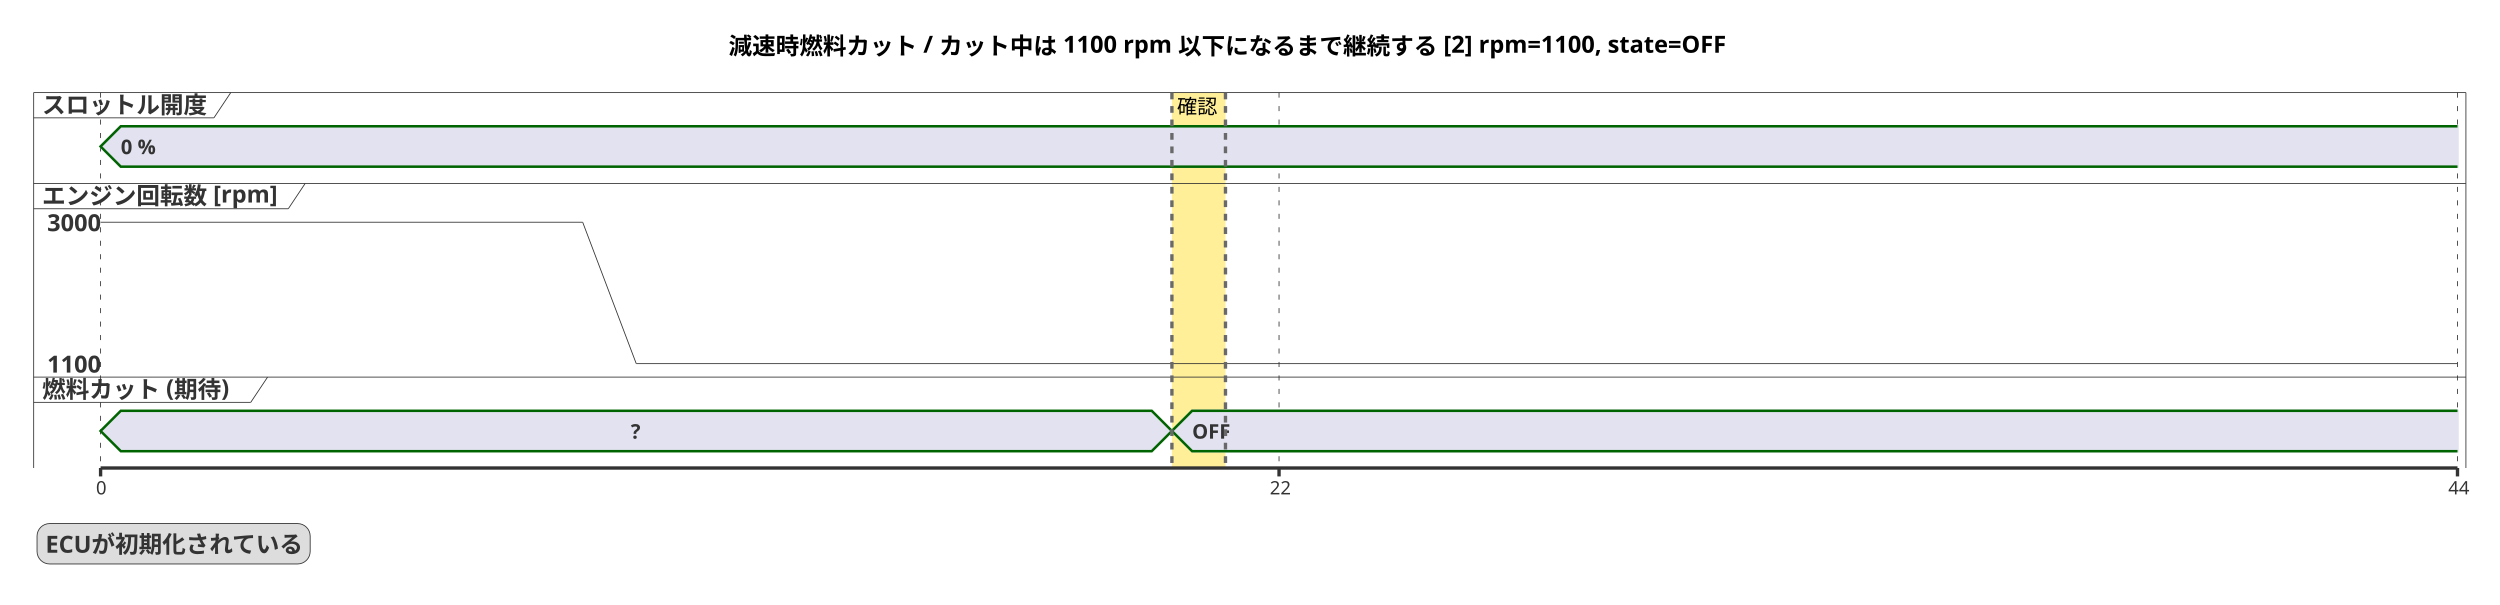
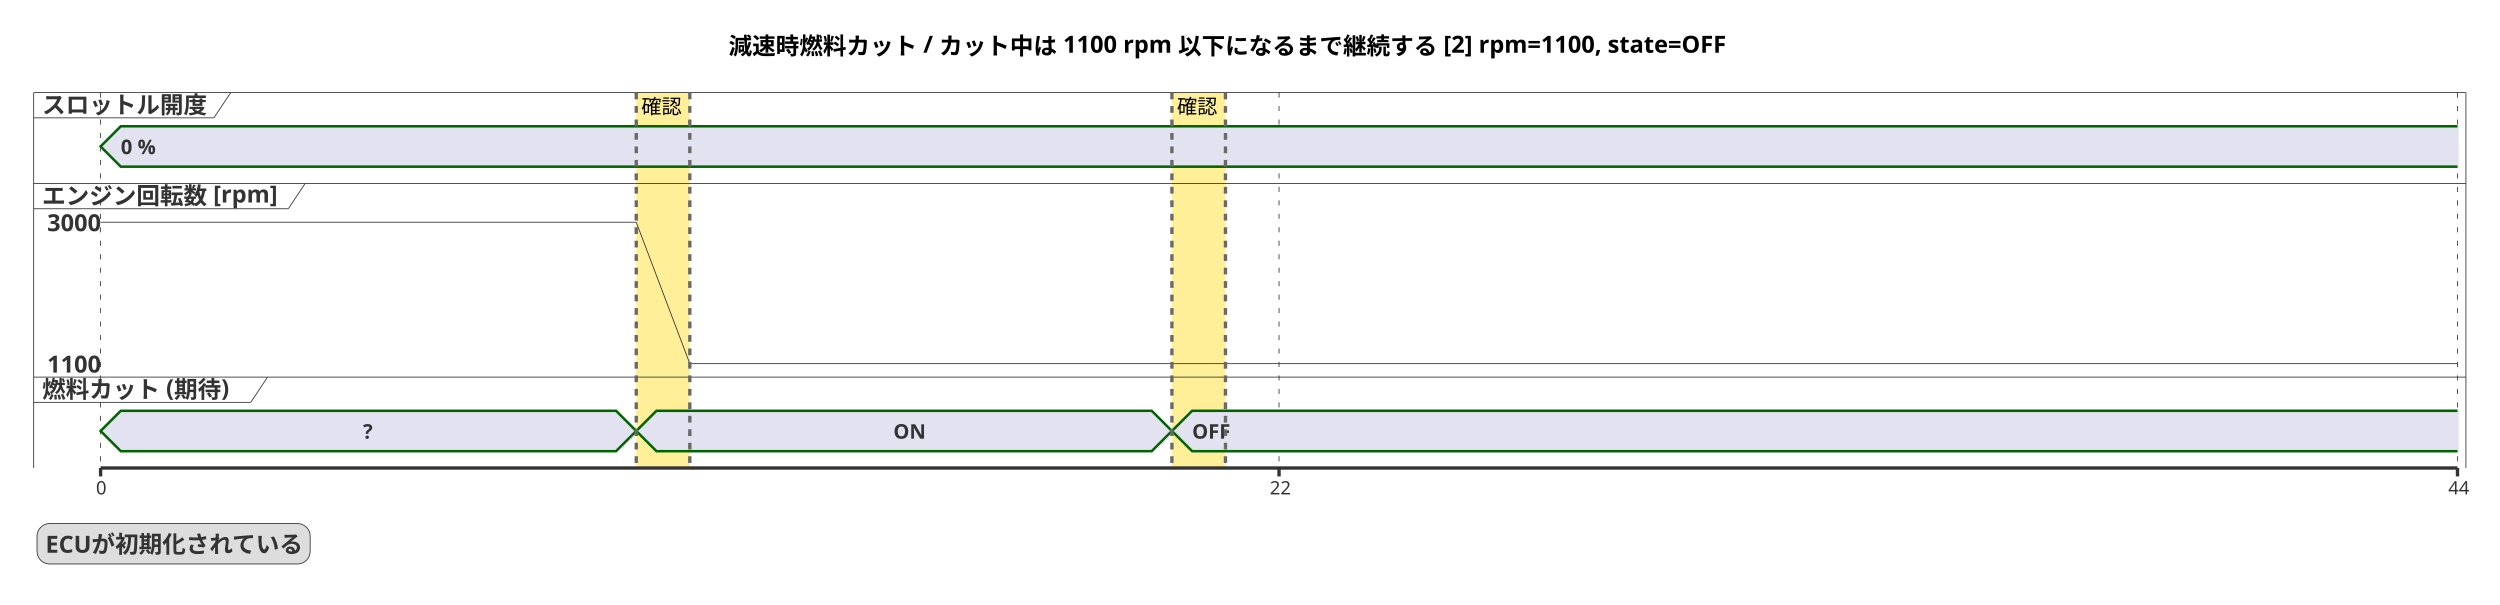
<svg xmlns="http://www.w3.org/2000/svg" version="1.1" data-diagram-type="TIMING" style="width:1485px;height:359px;background:#FFFFFF;" width="1485px" height="359px" viewBox="0 0 1485 359" zoomAndPan="magnify" preserveAspectRatio="none" contentStyleType="text/css">
  <defs />
  <g font-family="sans-serif" lengthAdjust="spacing">
    <g class="title" data-source-line="2">
      <text x="432.781" y="32.318" fill="#000" font-size="14" textLength="618.188" font-weight="700" font-family="IPAGothic">減速時燃料カット / カット中は 1100 rpm 以下になるまで継続する [2] rpm=1100, state=OFF</text>
    </g>
    <line x1="20" y1="55" x2="20" y2="278" style="stroke:#333;stroke-width:0.5;" />
    <line x1="1464.75" y1="55" x2="1464.75" y2="278" style="stroke:#333;stroke-width:0.5;" />
+     <rect x="377.932" y="55" width="31.818" height="223" fill="#FFD700" fill-opacity="0.4" style="stroke:none;" />
    <rect x="696.114" y="55" width="31.818" height="223" fill="#FFD700" fill-opacity="0.4" style="stroke:none;" />
    <line x1="59.75" y1="55" x2="59.75" y2="278" style="stroke:#333;stroke-width:0.5;stroke-dasharray:3,5;" />
    <line x1="759.75" y1="55" x2="759.75" y2="278" style="stroke:#333;stroke-width:0.5;stroke-dasharray:3,5;" />
    <line x1="1459.75" y1="55" x2="1459.75" y2="278" style="stroke:#333;stroke-width:0.5;stroke-dasharray:3,5;" />
    <line x1="20" y1="55" x2="1464.75" y2="55" style="stroke:#333;stroke-width:0.5;" />
    <text x="25" y="67.318" fill="#333" font-size="14" textLength="101.063" font-weight="700" font-family="IPAGothic">スロットル開度</text>
    <line x1="20" y1="70" x2="127.063" y2="70" style="stroke:#333;stroke-width:0.5;" />
    <line x1="127.063" y1="70" x2="137.063" y2="55" style="stroke:#333;stroke-width:0.5;" />
    <polygon points="71.75,75,1459.75,75,1459.75,99,71.75,99,59.75,87" fill="#E2E2F0" style="stroke:#E2E2F0;stroke-width:1.5;stroke-linejoin:miter;stroke-miterlimit:10;" />
    <path d="M1459.75,75 L71.75,75 L59.75,87 L71.75,99 L1459.75,99" style="stroke:#006400;stroke-width:1.5;" fill="#E2E2F0" />
    <text x="71.75" y="91.559" fill="#333" font-size="12" textLength="18.75" font-weight="700" font-family="IPAGothic">0 %</text>
    <line x1="20" y1="109" x2="1464.75" y2="109" style="stroke:#333;stroke-width:0.5;" />
    <text x="25" y="121.318" fill="#333" font-size="14" textLength="145.25" font-weight="700" font-family="IPAGothic">エンジン回転数 [rpm]</text>
    <line x1="20" y1="124" x2="171.25" y2="124" style="stroke:#333;stroke-width:0.5;" />
    <line x1="171.25" y1="124" x2="181.25" y2="109" style="stroke:#333;stroke-width:0.5;" />
    <text x="28" y="221.318" fill="#333" font-size="14" textLength="29.75" font-weight="700" font-family="IPAGothic">1100</text>
    <text x="28" y="137.318" fill="#333" font-size="14" textLength="29.75" font-weight="700" font-family="IPAGothic">3000</text>
    <line x1="59.75" y1="132" x2="59.75" y2="132" style="stroke:#333;stroke-width:0.5;" />
-     <line x1="59.75" y1="132" x2="346.114" y2="132" style="stroke:#333;stroke-width:0.5;" />
-     <line x1="346.114" y1="132" x2="377.932" y2="216" style="stroke:#333;stroke-width:0.5;" />
-     <line x1="377.932" y1="216" x2="759.75" y2="216" style="stroke:#333;stroke-width:0.5;" />
+     <line x1="59.75" y1="132" x2="377.932" y2="132" style="stroke:#333;stroke-width:0.5;" />
+     <line x1="377.932" y1="132" x2="409.75" y2="216" style="stroke:#333;stroke-width:0.5;" />
+     <line x1="409.75" y1="216" x2="759.75" y2="216" style="stroke:#333;stroke-width:0.5;" />
    <line x1="759.75" y1="216" x2="1459.75" y2="216" style="stroke:#333;stroke-width:0.5;" />
    <line x1="20" y1="224" x2="1464.75" y2="224" style="stroke:#333;stroke-width:0.5;" />
    <text x="25" y="236.318" fill="#333" font-size="14" textLength="122.938" font-weight="700" font-family="IPAGothic">燃料カット (期待)</text>
    <line x1="20" y1="239" x2="148.938" y2="239" style="stroke:#333;stroke-width:0.5;" />
    <line x1="148.938" y1="239" x2="158.938" y2="224" style="stroke:#333;stroke-width:0.5;" />
-     <polygon points="71.75,244,684.114,244,696.114,256,684.114,268,71.75,268,59.75,256" fill="#E2E2F0" style="stroke:#006400;stroke-width:1.5;stroke-linejoin:miter;stroke-miterlimit:10;" />
+     <polygon points="71.75,244,365.932,244,377.932,256,365.932,268,71.75,268,59.75,256" fill="#E2E2F0" style="stroke:#006400;stroke-width:1.5;stroke-linejoin:miter;stroke-miterlimit:10;" />
+     <polygon points="389.932,244,684.114,244,696.114,256,684.114,268,389.932,268,377.932,256" fill="#E2E2F0" style="stroke:#006400;stroke-width:1.5;stroke-linejoin:miter;stroke-miterlimit:10;" />
    <polygon points="708.114,244,1459.75,244,1459.75,268,708.114,268,696.114,256" fill="#E2E2F0" style="stroke:#E2E2F0;stroke-width:1.5;stroke-linejoin:miter;stroke-miterlimit:10;" />
    <path d="M1459.75,244 L708.114,244 L696.114,256 L708.114,268 L1459.75,268" style="stroke:#006400;stroke-width:1.5;" fill="#E2E2F0" />
-     <text x="374.744" y="260.559" fill="#333" font-size="12" font-weight="700" font-family="IPAGothic">?</text>
+     <text x="215.653" y="260.559" fill="#333" font-size="12" font-weight="700" font-family="IPAGothic">?</text>
+     <text x="530.648" y="260.559" fill="#333" font-size="12" textLength="12.75" font-weight="700" font-family="IPAGothic">ON</text>
    <text x="708.114" y="260.559" fill="#333" font-size="12" textLength="19.125" font-weight="700" font-family="IPAGothic">OFF</text>
    <line x1="59.75" y1="278" x2="59.75" y2="283" style="stroke:#333;stroke-width:2;" />
    <line x1="759.75" y1="278" x2="759.75" y2="283" style="stroke:#333;stroke-width:2;" />
    <line x1="1459.75" y1="278" x2="1459.75" y2="283" style="stroke:#333;stroke-width:2;" />
    <line x1="59.75" y1="278" x2="1459.75" y2="278" style="stroke:#333;stroke-width:2;" />
    <text x="57" y="293.679" fill="#333" font-size="11" font-family="IPAGothic">0</text>
    <text x="754.25" y="293.679" fill="#333" font-size="11" textLength="11" font-family="IPAGothic">22</text>
    <text x="1454.25" y="293.679" fill="#333" font-size="11" textLength="11" font-family="IPAGothic">44</text>
+     <line x1="377.932" y1="55" x2="377.932" y2="278" style="stroke:#696969;stroke-width:2;stroke-dasharray:4,4;" />
+     <line x1="409.75" y1="55" x2="409.75" y2="278" style="stroke:#696969;stroke-width:2;stroke-dasharray:4,4;" />
+     <text x="380.932" y="67.559" fill="#000" font-size="12" textLength="24" font-family="IPAGothic">確認</text>
    <line x1="696.114" y1="55" x2="696.114" y2="278" style="stroke:#696969;stroke-width:2;stroke-dasharray:4,4;" />
    <line x1="727.932" y1="55" x2="727.932" y2="278" style="stroke:#696969;stroke-width:2;stroke-dasharray:4,4;" />
    <text x="699.114" y="67.559" fill="#000" font-size="12" textLength="24" font-family="IPAGothic">確認</text>
    <g class="legend" data-source-line="4">
      <rect x="22" y="311" width="162.25" height="24" fill="#DDD" style="stroke:#333;stroke-width:0.5;" rx="7.5" ry="7.5" />
      <text x="27" y="328.318" fill="#333" font-size="14" textLength="152.25" font-weight="700" font-family="IPAGothic">ECUが初期化されている</text>
    </g>
  </g>
</svg>
